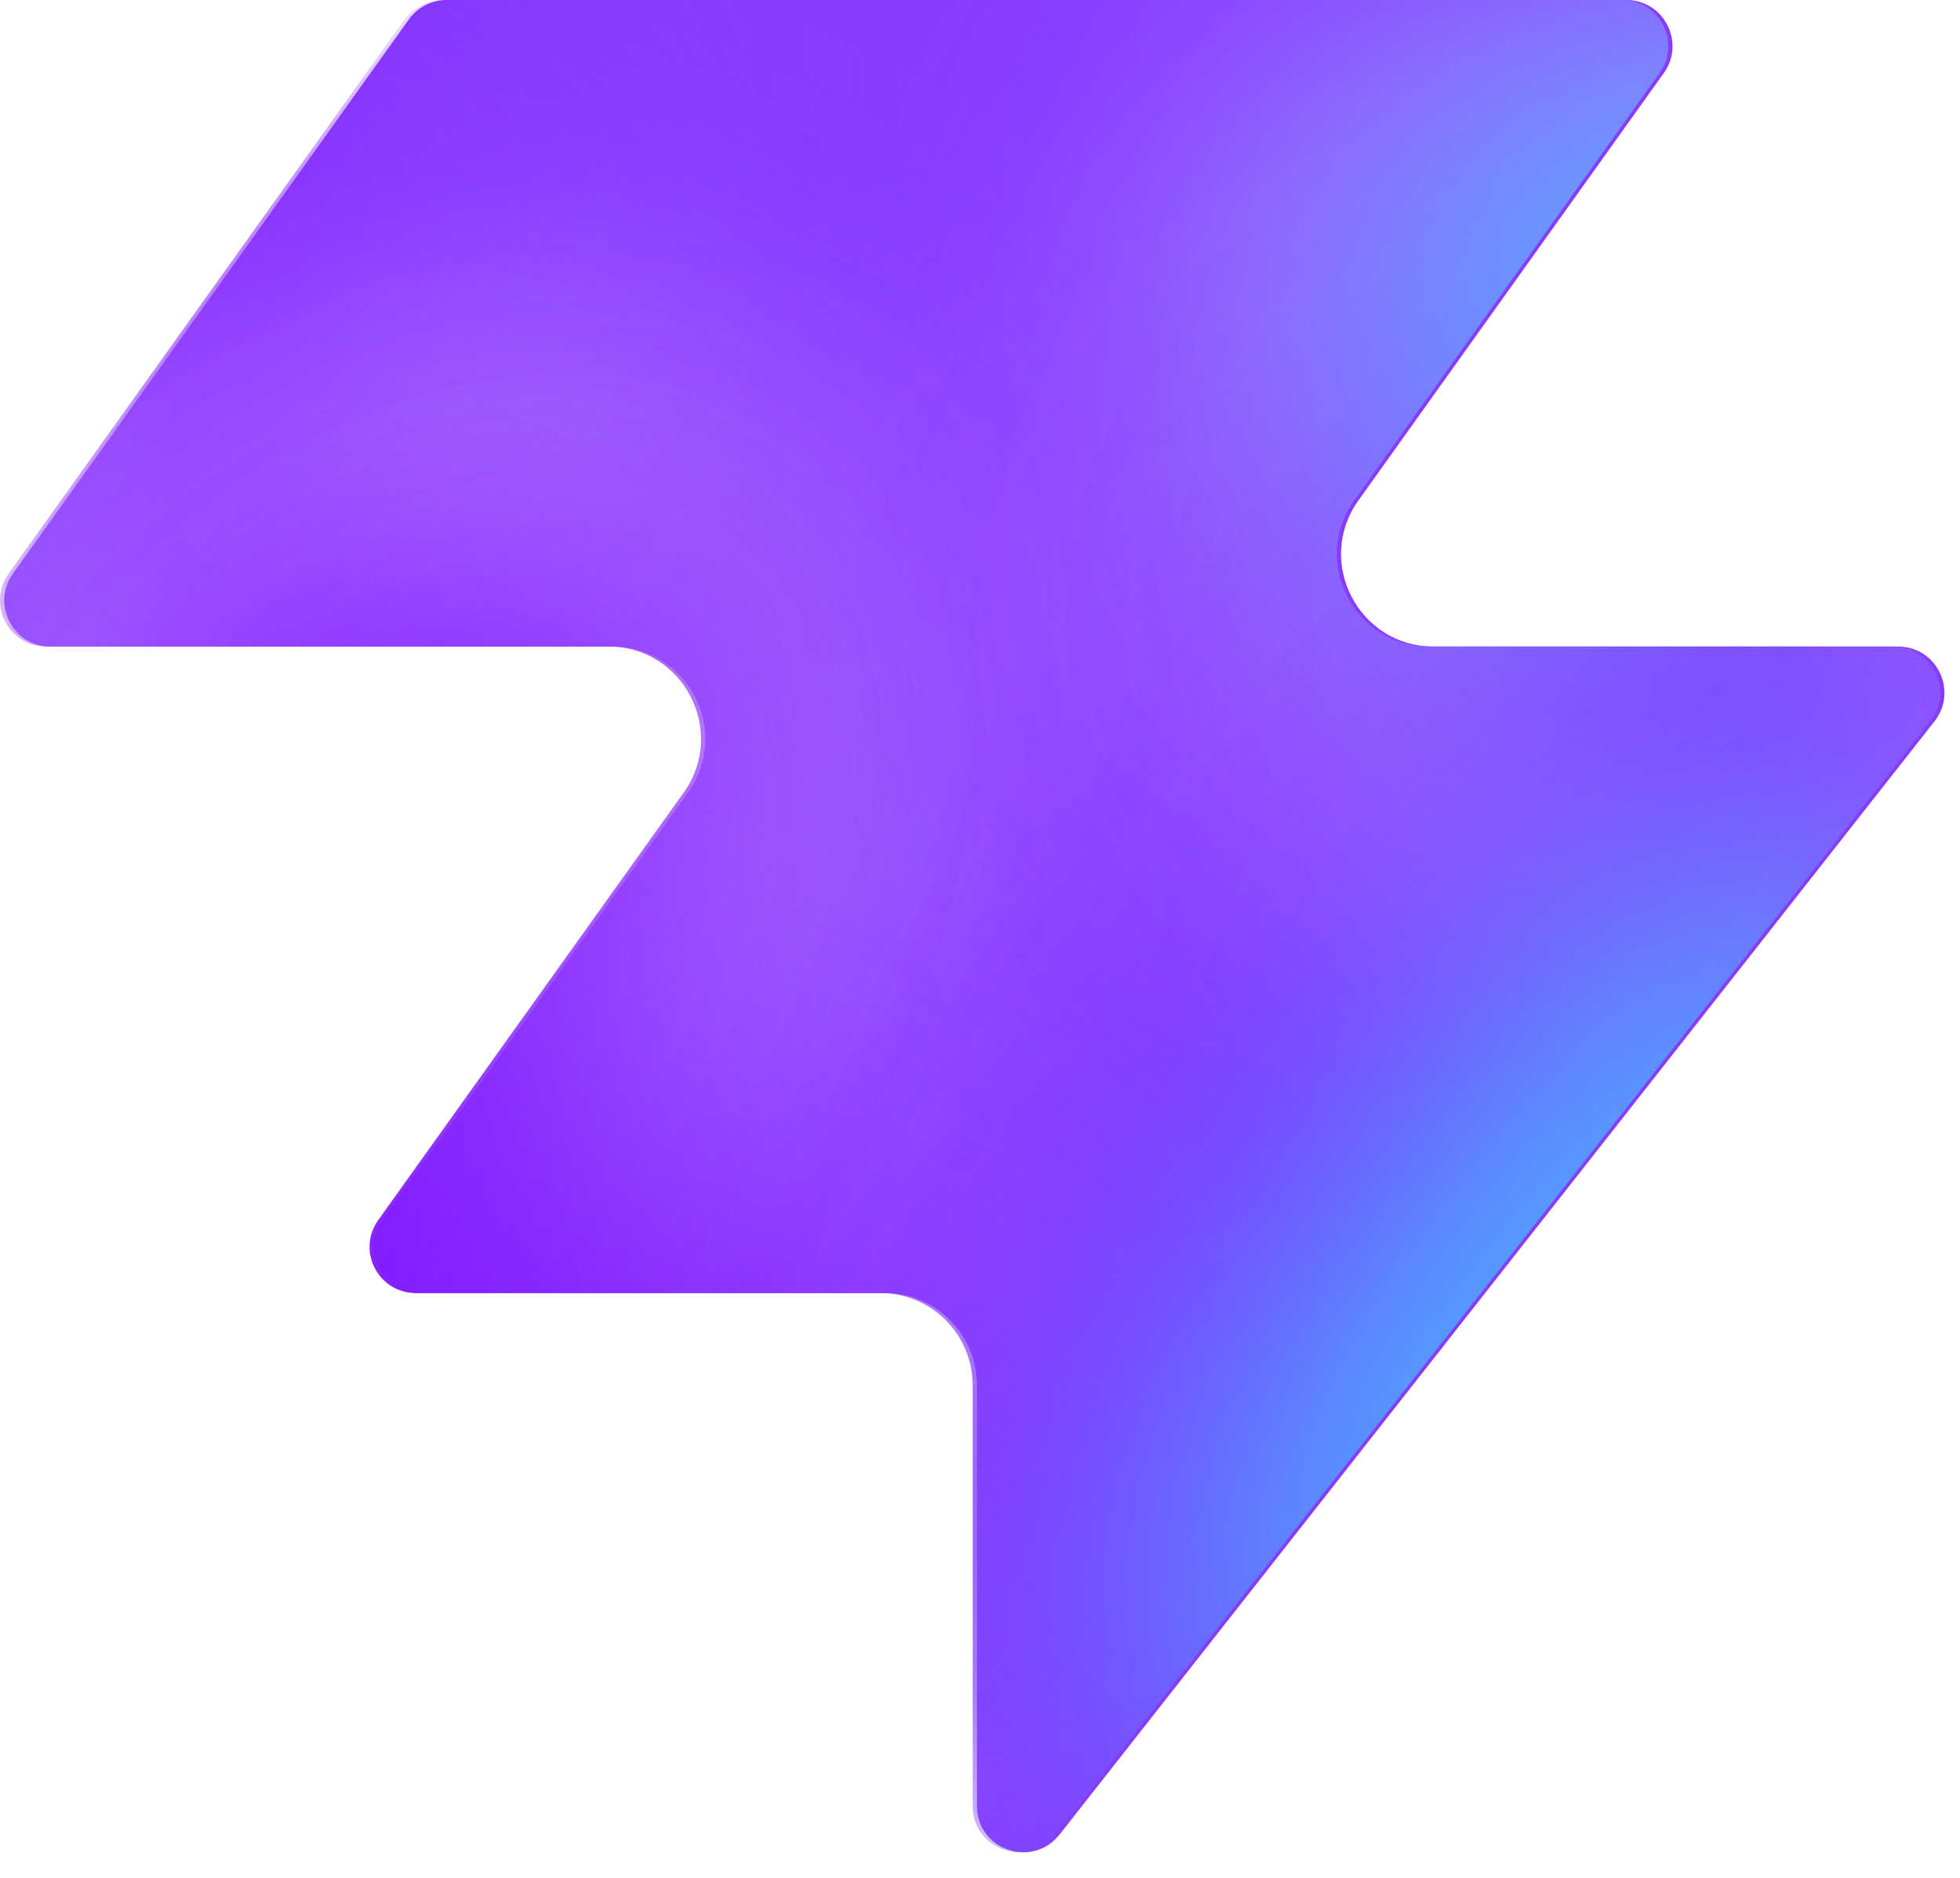
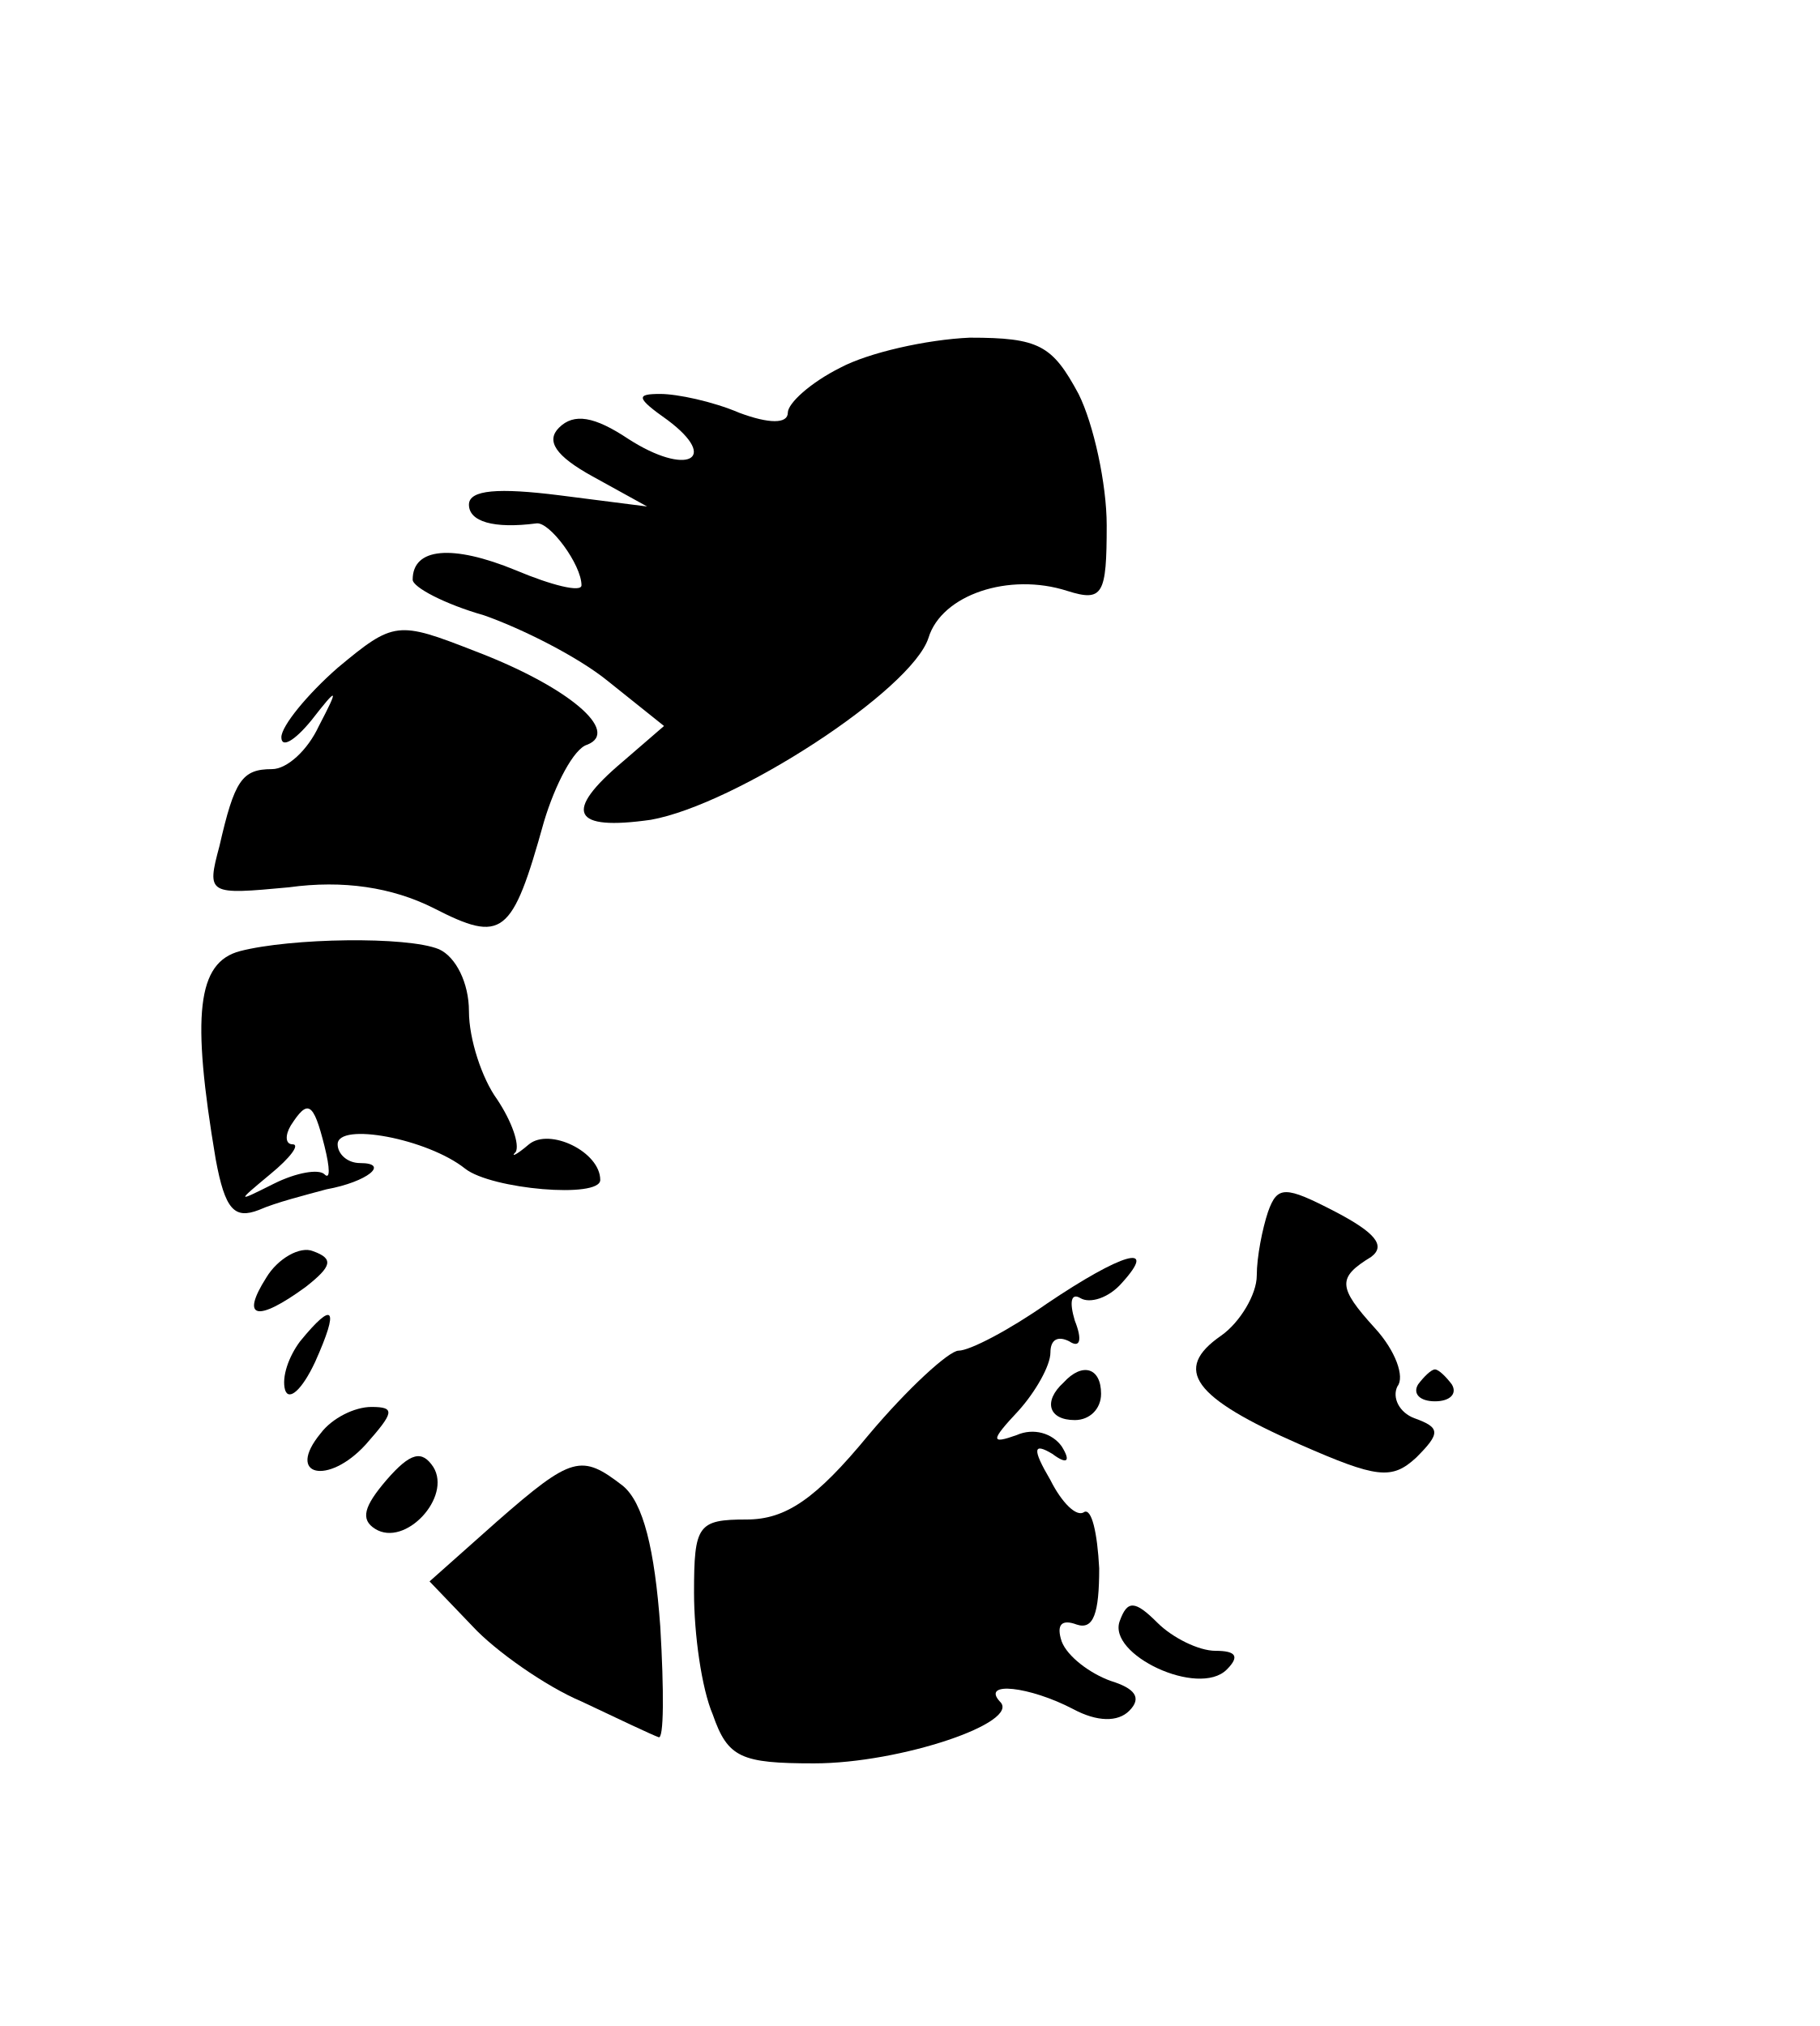
- <svg xmlns="http://www.w3.org/2000/svg" width="48" height="46" fill="none" viewBox="0 0 48 46">
-   <path fill="#863bff" d="M25.946 44.938c-.664.845-2.021.375-2.021-.698V33.937a2.26 2.26 0 0 0-2.262-2.262H10.287c-.92 0-1.456-1.04-.92-1.788l7.48-10.471c1.07-1.497 0-3.578-1.842-3.578H1.237c-.92 0-1.456-1.04-.92-1.788L10.013.474c.214-.297.556-.474.92-.474h28.894c.92 0 1.456 1.04.92 1.788l-7.48 10.471c-1.07 1.498 0 3.579 1.842 3.579h11.377c.943 0 1.473 1.088.89 1.83L25.947 44.94z" style="fill:#863bff;fill:color(display-p3 .525 .23 1);fill-opacity:1" />
-   <mask id="a" width="48" height="46" x="0" y="0" maskUnits="userSpaceOnUse" style="mask-type:alpha">
-     <path fill="#000" d="M25.842 44.938c-.664.844-2.021.375-2.021-.698V33.937a2.26 2.26 0 0 0-2.262-2.262H10.183c-.92 0-1.456-1.04-.92-1.788l7.48-10.471c1.07-1.498 0-3.579-1.842-3.579H1.133c-.92 0-1.456-1.04-.92-1.787L9.91.473c.214-.297.556-.474.92-.474h28.894c.92 0 1.456 1.04.92 1.788l-7.48 10.471c-1.07 1.498 0 3.578 1.842 3.578h11.377c.943 0 1.473 1.088.89 1.832L25.843 44.94z" style="fill:#000;fill-opacity:1" />
-   </mask>
-   <g mask="url(#a)">
-     <g filter="url(#b)">
-       <ellipse cx="5.508" cy="14.704" fill="#ede6ff" rx="5.508" ry="14.704" style="fill:#ede6ff;fill:color(display-p3 .927 .903 1);fill-opacity:1" transform="matrix(.00324 1 1 -.00324 -4.47 31.516)" />
-     </g>
-     <g filter="url(#c)">
-       <ellipse cx="10.399" cy="29.851" fill="#ede6ff" rx="10.399" ry="29.851" style="fill:#ede6ff;fill:color(display-p3 .927 .903 1);fill-opacity:1" transform="matrix(.00324 1 1 -.00324 -39.328 7.883)" />
-     </g>
-     <g filter="url(#d)">
-       <ellipse cx="5.508" cy="30.487" fill="#7e14ff" rx="5.508" ry="30.487" style="fill:#7e14ff;fill:color(display-p3 .492 .077 1);fill-opacity:1" transform="rotate(89.814 -25.913 -14.639)scale(1 -1)" />
-     </g>
-     <g filter="url(#e)">
-       <ellipse cx="5.508" cy="30.599" fill="#7e14ff" rx="5.508" ry="30.599" style="fill:#7e14ff;fill:color(display-p3 .492 .077 1);fill-opacity:1" transform="rotate(89.814 -32.644 -3.334)scale(1 -1)" />
-     </g>
-     <g filter="url(#f)">
-       <ellipse cx="5.508" cy="30.599" fill="#7e14ff" rx="5.508" ry="30.599" style="fill:#7e14ff;fill:color(display-p3 .492 .077 1);fill-opacity:1" transform="matrix(.00324 1 1 -.00324 -34.34 30.47)" />
-     </g>
-     <g filter="url(#g)">
-       <ellipse cx="14.072" cy="22.078" fill="#ede6ff" rx="14.072" ry="22.078" style="fill:#ede6ff;fill:color(display-p3 .927 .903 1);fill-opacity:1" transform="rotate(93.35 24.506 48.493)scale(-1 1)" />
-     </g>
-     <g filter="url(#h)">
-       <ellipse cx="3.47" cy="21.501" fill="#7e14ff" rx="3.47" ry="21.501" style="fill:#7e14ff;fill:color(display-p3 .492 .077 1);fill-opacity:1" transform="rotate(89.009 28.708 47.59)scale(-1 1)" />
-     </g>
-     <g filter="url(#i)">
-       <ellipse cx="3.47" cy="21.501" fill="#7e14ff" rx="3.47" ry="21.501" style="fill:#7e14ff;fill:color(display-p3 .492 .077 1);fill-opacity:1" transform="rotate(89.009 28.708 47.59)scale(-1 1)" />
-     </g>
-     <g filter="url(#j)">
-       <ellipse cx=".387" cy="8.972" fill="#7e14ff" rx="4.407" ry="29.108" style="fill:#7e14ff;fill:color(display-p3 .492 .077 1);fill-opacity:1" transform="rotate(39.51 .387 8.972)" />
-     </g>
-     <g filter="url(#k)">
-       <ellipse cx="47.523" cy="-6.092" fill="#7e14ff" rx="4.407" ry="29.108" style="fill:#7e14ff;fill:color(display-p3 .492 .077 1);fill-opacity:1" transform="rotate(37.892 47.523 -6.092)" />
-     </g>
-     <g filter="url(#l)">
-       <ellipse cx="41.412" cy="6.333" fill="#47bfff" rx="5.971" ry="9.665" style="fill:#47bfff;fill:color(display-p3 .28 .748 1);fill-opacity:1" transform="rotate(37.892 41.412 6.333)" />
-     </g>
-     <g filter="url(#m)">
-       <ellipse cx="-1.879" cy="38.332" fill="#7e14ff" rx="4.407" ry="29.108" style="fill:#7e14ff;fill:color(display-p3 .492 .077 1);fill-opacity:1" transform="rotate(37.892 -1.88 38.332)" />
-     </g>
-     <g filter="url(#n)">
-       <ellipse cx="-1.879" cy="38.332" fill="#7e14ff" rx="4.407" ry="29.108" style="fill:#7e14ff;fill:color(display-p3 .492 .077 1);fill-opacity:1" transform="rotate(37.892 -1.88 38.332)" />
-     </g>
-     <g filter="url(#o)">
-       <ellipse cx="35.651" cy="29.907" fill="#7e14ff" rx="4.407" ry="29.108" style="fill:#7e14ff;fill:color(display-p3 .492 .077 1);fill-opacity:1" transform="rotate(37.892 35.651 29.907)" />
-     </g>
-     <g filter="url(#p)">
-       <ellipse cx="38.418" cy="32.4" fill="#47bfff" rx="5.971" ry="15.297" style="fill:#47bfff;fill:color(display-p3 .28 .748 1);fill-opacity:1" transform="rotate(37.892 38.418 32.4)" />
-     </g>
+ <svg xmlns="http://www.w3.org/2000/svg" version="1.0" width="97pt" height="108pt" viewBox="0 0 97 108" preserveAspectRatio="xMidYMid meet">
+   <g transform="translate(0,108) scale(0.1,-0.1)" fill="#000000" stroke="none">
+     <path d="M448 884 c-16 -8 -28 -19 -28 -24 0 -6 -10 -6 -26 0 -14 6 -33 10 -42 10 -13 0 -13 -2 4 -14 28 -21 10 -30 -21 -10 -18 12 -29 14 -37 6 -7 -7 -2 -15 18 -26 l29 -16 -47 6 c-32 4 -48 3 -48 -5 0 -9 13 -13 36 -10 7 1 24 -22 24 -33 0 -4 -16 0 -35 8 -34 14 -55 12 -55 -5 0 -4 17 -13 38 -19 20 -7 50 -22 66 -35 l30 -24 -22 -19 c-32 -27 -27 -37 15 -31 45 8 139 69 148 97 7 23 43 35 74 25 19 -6 21 -2 21 35 0 22 -7 54 -15 70 -14 26 -21 30 -58 30 -23 -1 -54 -8 -69 -16z" />
+     <path d="M180 724 c-16 -14 -30 -31 -30 -37 0 -6 7 -2 16 9 14 18 15 18 4 -3 -6 -13 -17 -23 -25 -23 -16 0 -20 -6 -28 -41 -7 -26 -6 -26 37 -22 29 4 55 0 77 -11 37 -19 42 -15 59 46 6 20 16 39 23 41 18 7 -10 31 -60 50 -41 16 -43 16 -73 -9z" />
+     <path d="M128 573 c-23 -6 -26 -34 -13 -111 5 -27 10 -32 23 -27 9 4 25 8 36 11 22 4 34 14 18 14 -7 0 -12 5 -12 10 0 12 48 3 68 -13 14 -11 72 -16 72 -6 0 15 -27 28 -38 19 -7 -6 -10 -7 -7 -4 2 4 -2 16 -10 28 -8 11 -15 32 -15 47 0 15 -7 29 -16 33 -17 7 -79 6 -106 -1z m45 -104 c3 -12 3 -18 0 -15 -3 3 -15 1 -27 -5 -20 -10 -20 -10 -2 5 11 9 16 16 12 16 -4 0 -4 5 -1 10 9 14 12 13 18 -11z" />
+     <path d="M676 434 c-3 -9 -6 -24 -6 -34 0 -10 -9 -25 -19 -32 -26 -18 -15 -33 42 -58 41 -18 49 -19 62 -7 13 13 13 16 -1 21 -8 3 -12 11 -9 17 4 5 -1 19 -12 31 -20 22 -20 27 -2 38 8 6 2 13 -19 24 -27 14 -31 14 -36 0z" />
+     <path d="M142 399 c-14 -22 -5 -24 21 -5 14 11 15 15 4 19 -7 3 -19 -4 -25 -14z" />
+     <path d="M558 385 c-20 -14 -41 -25 -47 -25 -5 0 -27 -20 -48 -45 -28 -34 -44 -45 -65 -45 -26 0 -28 -3 -28 -39 0 -22 4 -51 10 -65 8 -23 15 -26 54 -26 46 0 111 22 99 33 -10 11 16 8 39 -4 13 -7 24 -7 30 -1 7 7 3 12 -10 16 -11 4 -23 13 -26 21 -3 9 0 12 8 9 9 -3 12 6 12 30 -1 19 -4 32 -8 30 -4 -3 -12 5 -18 17 -10 17 -9 20 1 14 8 -6 10 -4 5 4 -5 7 -15 10 -24 6 -14 -5 -14 -3 1 13 9 10 17 24 17 31 0 7 4 9 10 6 6 -4 7 1 3 11 -3 10 -2 15 3 12 5 -3 15 0 22 8 20 22 0 16 -40 -11z" />
+     <path d="M160 365 c-6 -8 -10 -19 -8 -26 2 -6 9 0 16 15 13 29 10 33 -8 11z" />
+     <path d="M567 343 c-11 -10 -8 -20 6 -20 8 0 14 6 14 14 0 14 -10 17 -20 6z" />
+     <path d="M756 342 c-3 -5 1 -9 9 -9 8 0 12 4 9 9 -3 4 -7 8 -9 8 -2 0 -6 -4 -9 -8z" />
+     <path d="M171 316 c-19 -23 4 -28 24 -6 15 17 16 20 3 20 -9 0 -21 -6 -27 -14z" />
+     <path d="M206 291 c-12 -14 -14 -21 -6 -26 16 -10 41 17 31 33 -6 9 -12 8 -25 -7z" />
+     <path d="M265 269 l-36 -32 23 -24 c12 -13 39 -32 58 -40 19 -9 38 -18 41 -19 3 -2 3 25 1 59 -3 41 -9 66 -20 75 -22 17 -27 16 -67 -19z" />
+     <path d="M597 216 c-7 -18 42 -41 57 -26 7 7 5 10 -6 10 -9 0 -23 7 -31 15 -12 12 -16 12 -20 1z" />
  </g>
-   <defs>
-     <filter id="b" width="60.045" height="41.654" x="-19.77" y="16.149" color-interpolation-filters="sRGB" filterUnits="userSpaceOnUse">
-       <feFlood flood-opacity="0" result="BackgroundImageFix" />
-       <feBlend in="SourceGraphic" in2="BackgroundImageFix" result="shape" />
-       <feGaussianBlur result="effect1_foregroundBlur_2002_17158" stdDeviation="7.659" />
-     </filter>
-     <filter id="c" width="90.34" height="51.437" x="-54.613" y="-7.533" color-interpolation-filters="sRGB" filterUnits="userSpaceOnUse">
-       <feFlood flood-opacity="0" result="BackgroundImageFix" />
-       <feBlend in="SourceGraphic" in2="BackgroundImageFix" result="shape" />
-       <feGaussianBlur result="effect1_foregroundBlur_2002_17158" stdDeviation="7.659" />
-     </filter>
-     <filter id="d" width="79.355" height="29.4" x="-49.64" y="2.03" color-interpolation-filters="sRGB" filterUnits="userSpaceOnUse">
-       <feFlood flood-opacity="0" result="BackgroundImageFix" />
-       <feBlend in="SourceGraphic" in2="BackgroundImageFix" result="shape" />
-       <feGaussianBlur result="effect1_foregroundBlur_2002_17158" stdDeviation="4.596" />
-     </filter>
-     <filter id="e" width="79.579" height="29.4" x="-45.045" y="20.029" color-interpolation-filters="sRGB" filterUnits="userSpaceOnUse">
-       <feFlood flood-opacity="0" result="BackgroundImageFix" />
-       <feBlend in="SourceGraphic" in2="BackgroundImageFix" result="shape" />
-       <feGaussianBlur result="effect1_foregroundBlur_2002_17158" stdDeviation="4.596" />
-     </filter>
-     <filter id="f" width="79.579" height="29.4" x="-43.513" y="21.178" color-interpolation-filters="sRGB" filterUnits="userSpaceOnUse">
-       <feFlood flood-opacity="0" result="BackgroundImageFix" />
-       <feBlend in="SourceGraphic" in2="BackgroundImageFix" result="shape" />
-       <feGaussianBlur result="effect1_foregroundBlur_2002_17158" stdDeviation="4.596" />
-     </filter>
-     <filter id="g" width="74.749" height="58.852" x="15.756" y="-17.901" color-interpolation-filters="sRGB" filterUnits="userSpaceOnUse">
-       <feFlood flood-opacity="0" result="BackgroundImageFix" />
-       <feBlend in="SourceGraphic" in2="BackgroundImageFix" result="shape" />
-       <feGaussianBlur result="effect1_foregroundBlur_2002_17158" stdDeviation="7.659" />
-     </filter>
-     <filter id="h" width="61.377" height="25.362" x="23.548" y="2.284" color-interpolation-filters="sRGB" filterUnits="userSpaceOnUse">
-       <feFlood flood-opacity="0" result="BackgroundImageFix" />
-       <feBlend in="SourceGraphic" in2="BackgroundImageFix" result="shape" />
-       <feGaussianBlur result="effect1_foregroundBlur_2002_17158" stdDeviation="4.596" />
-     </filter>
-     <filter id="i" width="61.377" height="25.362" x="23.548" y="2.284" color-interpolation-filters="sRGB" filterUnits="userSpaceOnUse">
-       <feFlood flood-opacity="0" result="BackgroundImageFix" />
-       <feBlend in="SourceGraphic" in2="BackgroundImageFix" result="shape" />
-       <feGaussianBlur result="effect1_foregroundBlur_2002_17158" stdDeviation="4.596" />
-     </filter>
-     <filter id="j" width="56.045" height="63.649" x="-27.636" y="-22.853" color-interpolation-filters="sRGB" filterUnits="userSpaceOnUse">
-       <feFlood flood-opacity="0" result="BackgroundImageFix" />
-       <feBlend in="SourceGraphic" in2="BackgroundImageFix" result="shape" />
-       <feGaussianBlur result="effect1_foregroundBlur_2002_17158" stdDeviation="4.596" />
-     </filter>
-     <filter id="k" width="54.814" height="64.646" x="20.116" y="-38.415" color-interpolation-filters="sRGB" filterUnits="userSpaceOnUse">
-       <feFlood flood-opacity="0" result="BackgroundImageFix" />
-       <feBlend in="SourceGraphic" in2="BackgroundImageFix" result="shape" />
-       <feGaussianBlur result="effect1_foregroundBlur_2002_17158" stdDeviation="4.596" />
-     </filter>
-     <filter id="l" width="33.541" height="35.313" x="24.641" y="-11.323" color-interpolation-filters="sRGB" filterUnits="userSpaceOnUse">
-       <feFlood flood-opacity="0" result="BackgroundImageFix" />
-       <feBlend in="SourceGraphic" in2="BackgroundImageFix" result="shape" />
-       <feGaussianBlur result="effect1_foregroundBlur_2002_17158" stdDeviation="4.596" />
-     </filter>
-     <filter id="m" width="54.814" height="64.646" x="-29.286" y="6.009" color-interpolation-filters="sRGB" filterUnits="userSpaceOnUse">
-       <feFlood flood-opacity="0" result="BackgroundImageFix" />
-       <feBlend in="SourceGraphic" in2="BackgroundImageFix" result="shape" />
-       <feGaussianBlur result="effect1_foregroundBlur_2002_17158" stdDeviation="4.596" />
-     </filter>
-     <filter id="n" width="54.814" height="64.646" x="-29.286" y="6.009" color-interpolation-filters="sRGB" filterUnits="userSpaceOnUse">
-       <feFlood flood-opacity="0" result="BackgroundImageFix" />
-       <feBlend in="SourceGraphic" in2="BackgroundImageFix" result="shape" />
-       <feGaussianBlur result="effect1_foregroundBlur_2002_17158" stdDeviation="4.596" />
-     </filter>
-     <filter id="o" width="54.814" height="64.646" x="8.244" y="-2.416" color-interpolation-filters="sRGB" filterUnits="userSpaceOnUse">
-       <feFlood flood-opacity="0" result="BackgroundImageFix" />
-       <feBlend in="SourceGraphic" in2="BackgroundImageFix" result="shape" />
-       <feGaussianBlur result="effect1_foregroundBlur_2002_17158" stdDeviation="4.596" />
-     </filter>
-     <filter id="p" width="39.409" height="43.623" x="18.713" y="10.588" color-interpolation-filters="sRGB" filterUnits="userSpaceOnUse">
-       <feFlood flood-opacity="0" result="BackgroundImageFix" />
-       <feBlend in="SourceGraphic" in2="BackgroundImageFix" result="shape" />
-       <feGaussianBlur result="effect1_foregroundBlur_2002_17158" stdDeviation="4.596" />
-     </filter>
-   </defs>
</svg>
